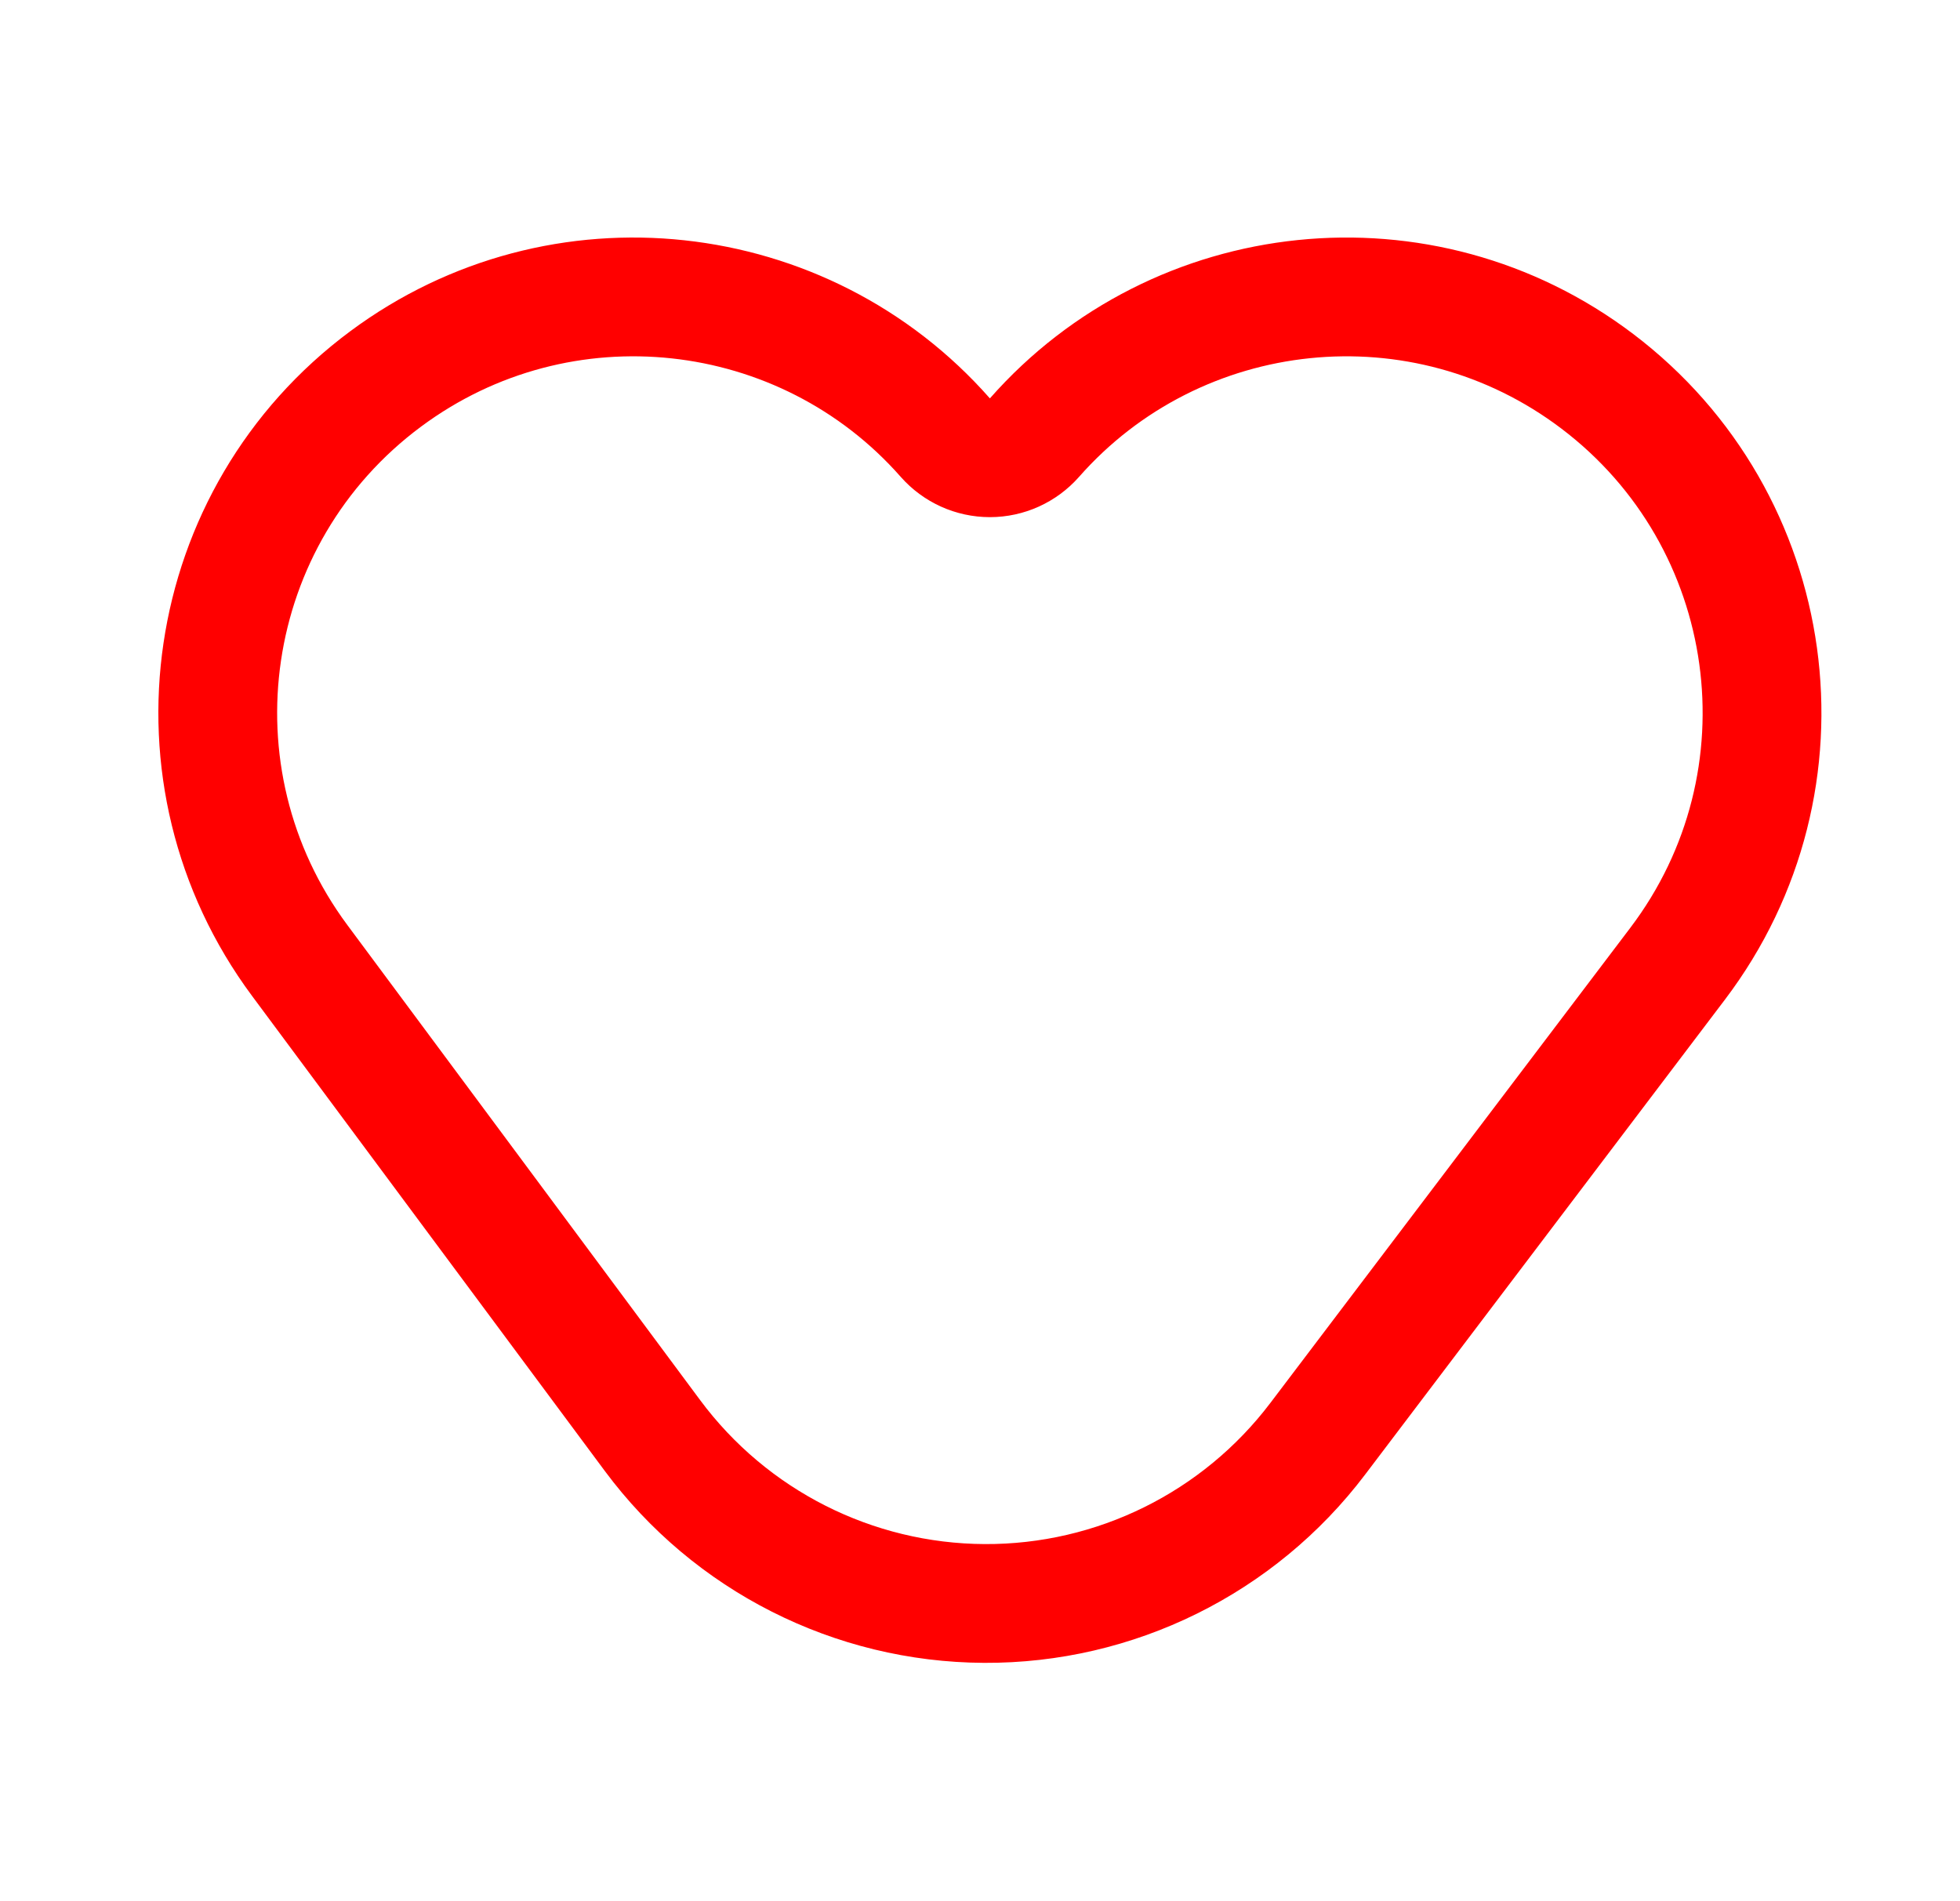
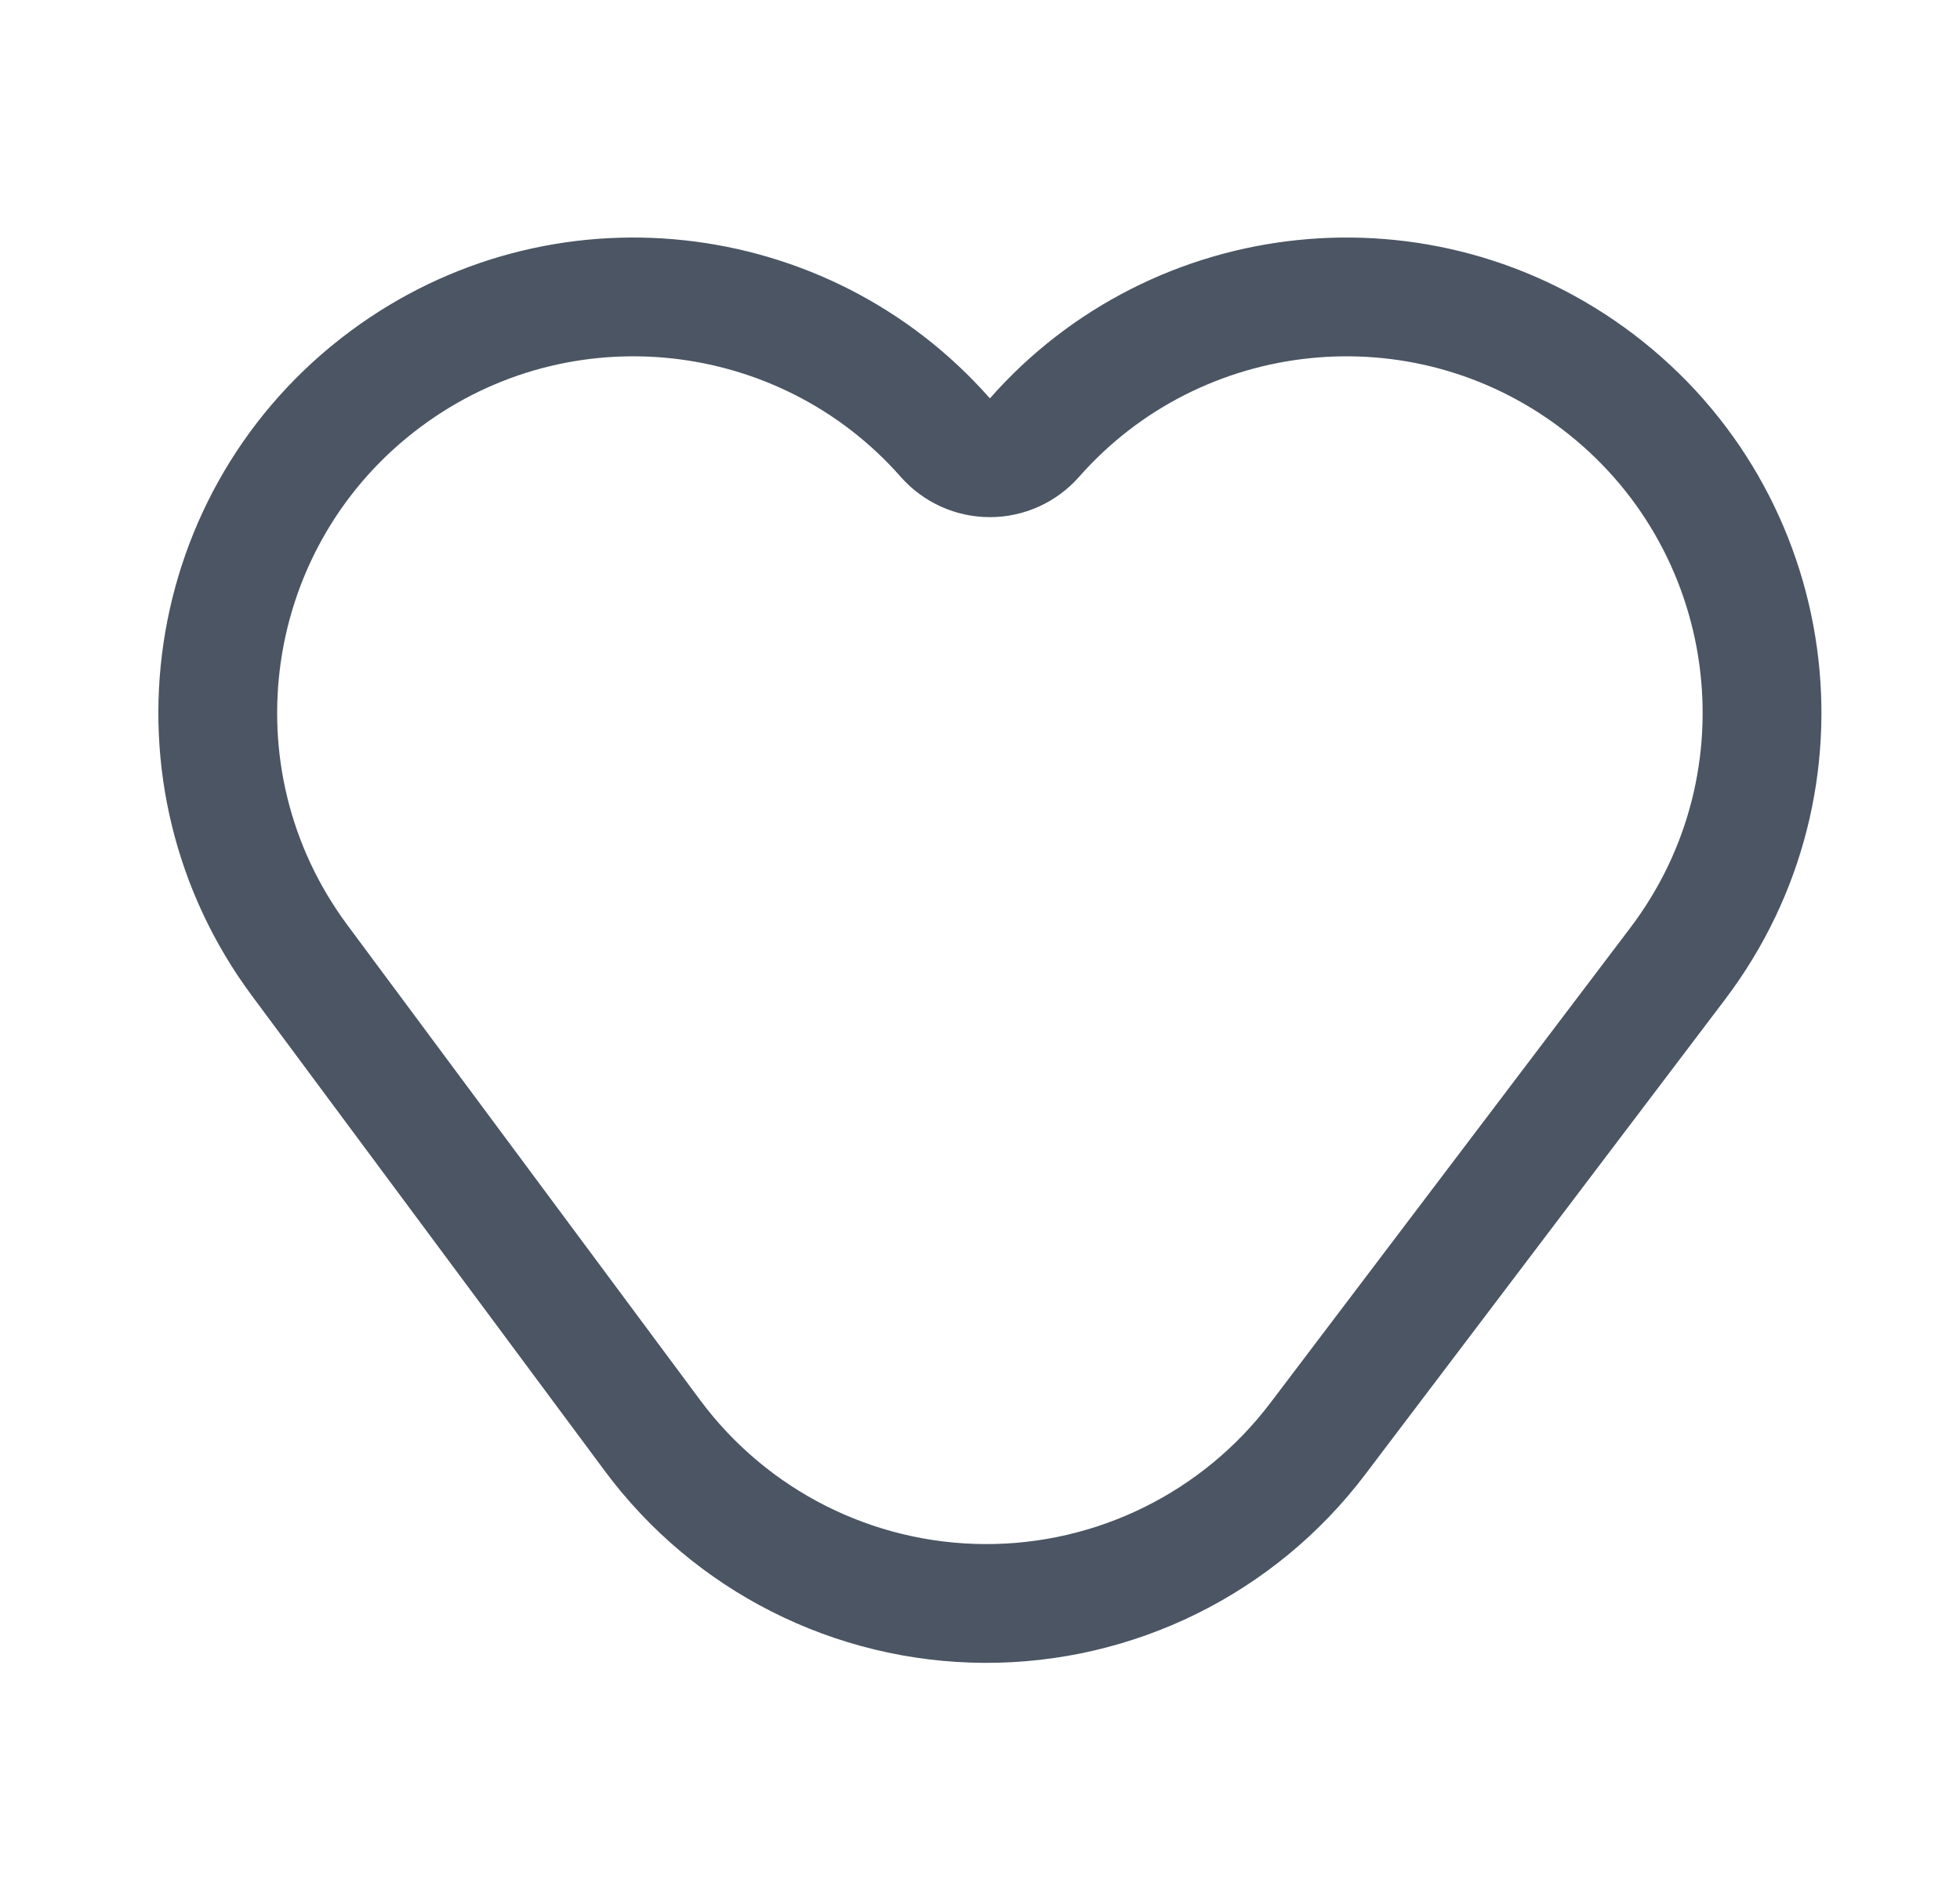
<svg xmlns="http://www.w3.org/2000/svg" width="33" height="32" viewBox="0 0 33 32" fill="none">
-   <path d="M15.916 7.369C16.106 7.584 16.379 7.708 16.667 7.708C16.954 7.708 17.227 7.584 17.417 7.369C19.817 4.643 23.952 4.192 26.893 6.42C29.975 8.755 30.581 13.145 28.246 16.227L22.186 24.227C20.856 25.983 18.776 27.011 16.573 27C14.37 26.989 12.3 25.942 10.986 24.173L5.046 16.173C2.742 13.069 3.39 8.684 6.494 6.38C9.438 4.194 13.536 4.664 15.916 7.369Z" stroke="#ff0000" stroke-width="2" stroke-linecap="round" stroke-linejoin="round" />
+   <path d="M15.916 7.369C16.106 7.584 16.379 7.708 16.667 7.708C16.954 7.708 17.227 7.584 17.417 7.369C19.817 4.643 23.952 4.192 26.893 6.42C29.975 8.755 30.581 13.145 28.246 16.227L22.186 24.227C20.856 25.983 18.776 27.011 16.573 27C14.37 26.989 12.3 25.942 10.986 24.173L5.046 16.173C2.742 13.069 3.39 8.684 6.494 6.38C9.438 4.194 13.536 4.664 15.916 7.369Z" stroke="#4B5563" stroke-width="2" stroke-linecap="round" stroke-linejoin="round" />
</svg>
